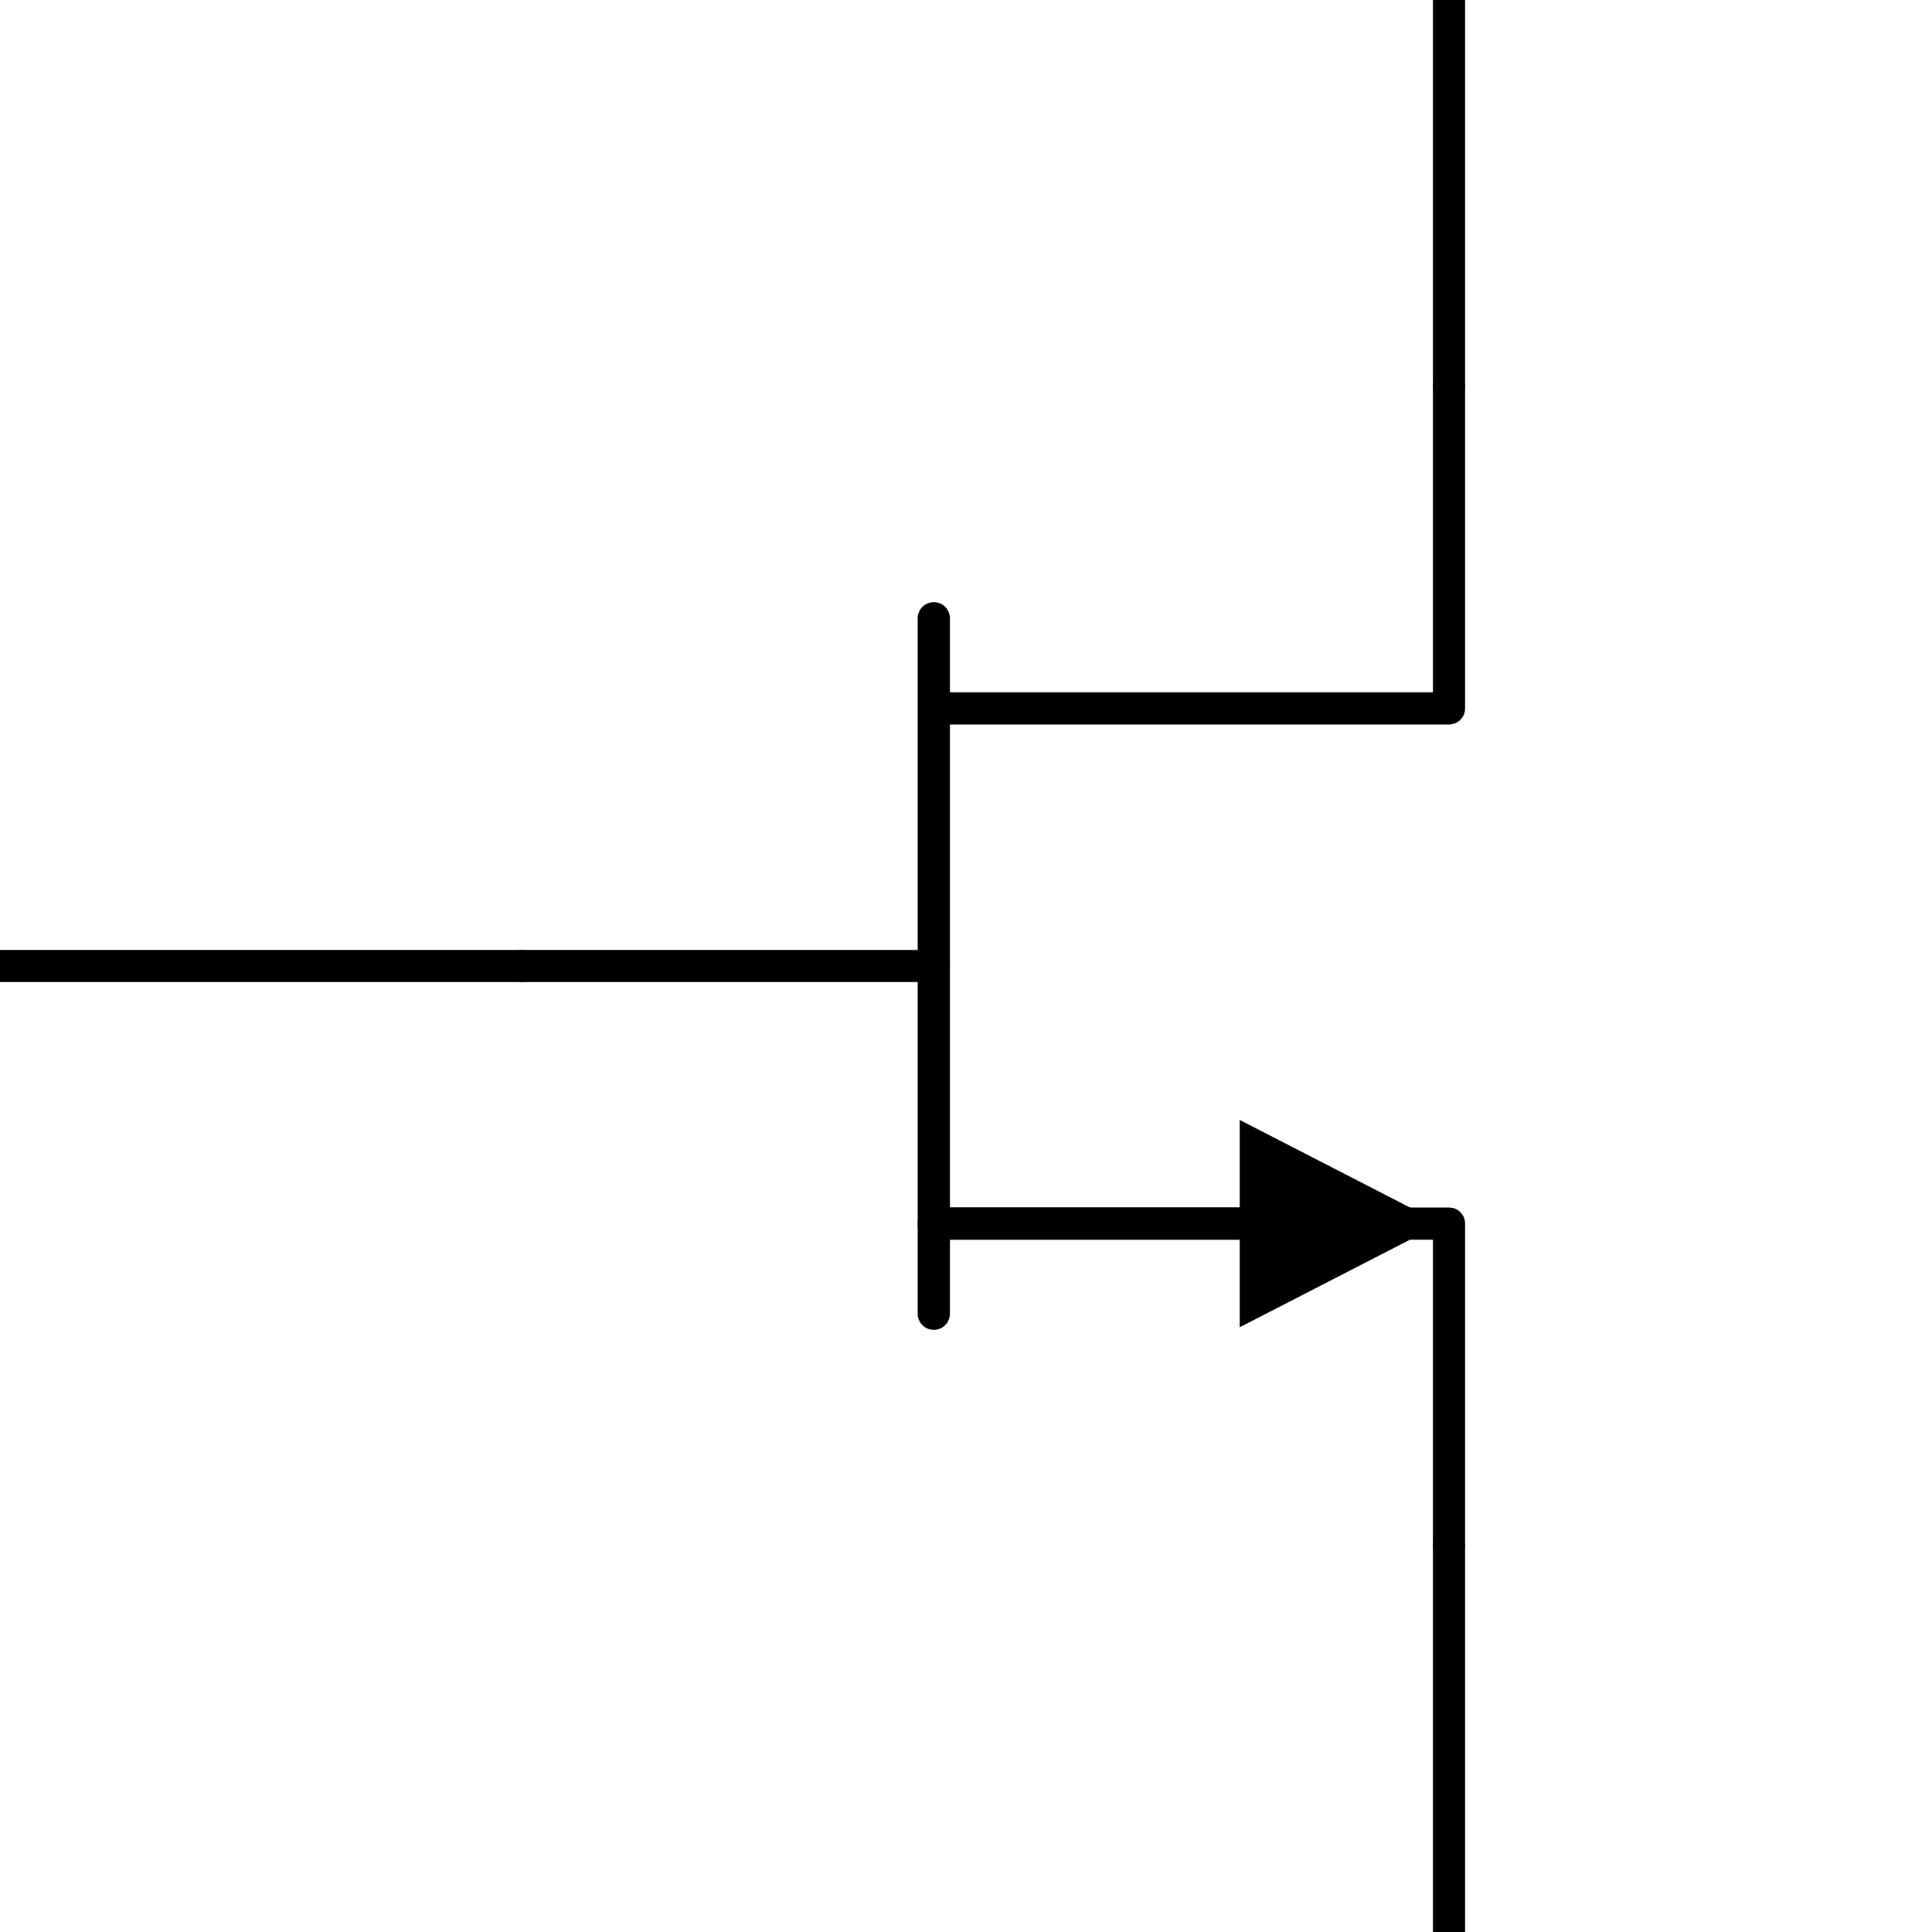
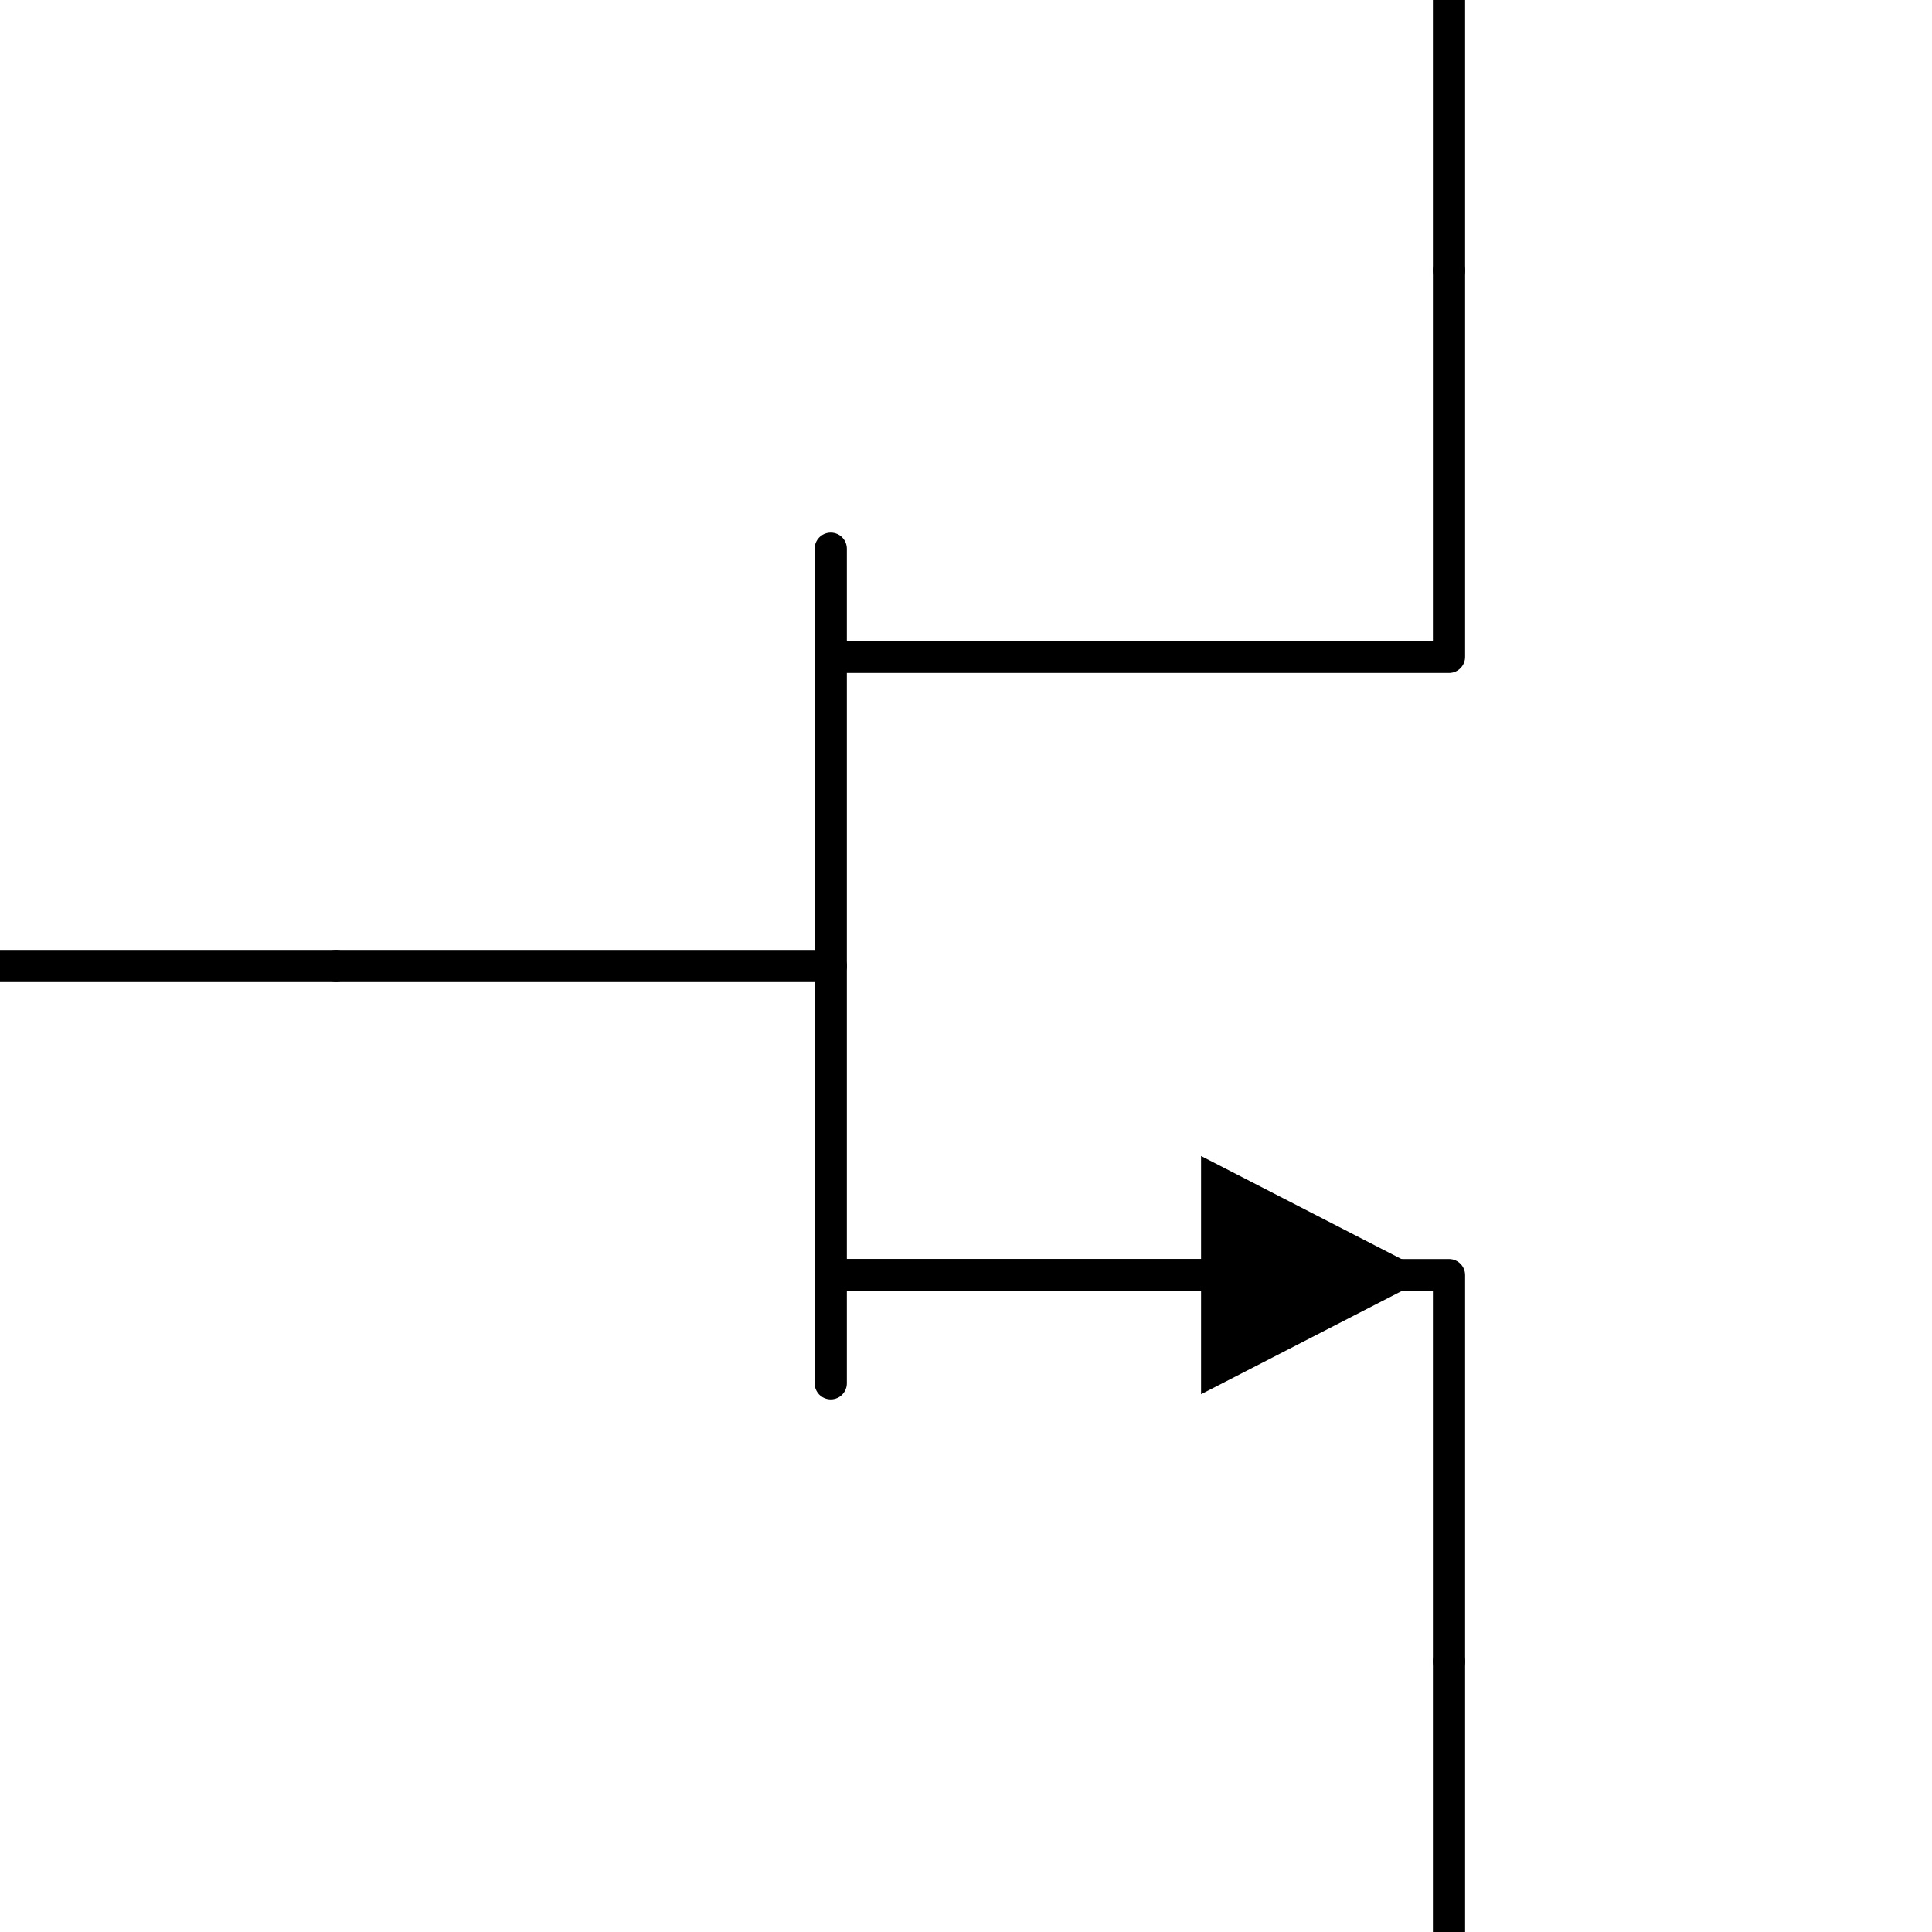
<svg xmlns="http://www.w3.org/2000/svg" width="120" height="120" viewBox="0 0 120 120">
  <g id="hemtUnsplit" fill="none" stroke="#000" stroke-width="2" stroke-linecap="round" stroke-linejoin="round">
-     <path id="reference-0" d="M 90 24 L 90 44 L 58 44 M 58 38.4 L 58 81.6 M 58 76 L 90 76 L 90 96" stroke="#000" fill="none" stroke-width="2" stroke-linecap="round" stroke-linejoin="round" />
-     <path id="reference-1" d="M 58 60 L 32.4 60" stroke="#000" fill="none" stroke-width="2" stroke-linecap="round" stroke-linejoin="round" />
-     <path id="reference-2" d="M 78 76 L 58 76" stroke="#000" fill="none" stroke-width="2" stroke-linecap="round" stroke-linejoin="round" />
-     <path id="reference-3" d="M 87.333 76 L 78 71.2 L 78 80.8 Z" stroke="#000" fill="#000" stroke-linecap="butt" stroke-linejoin="miter" />
-     <line id="gate-extension" x1="0" y1="60" x2="32.4" y2="60" />
-     <line id="upper-extension" x1="90" y1="0" x2="90" y2="24" />
-     <line id="lower-extension" x1="90" y1="96" x2="90" y2="120" />
+     <path id="reference-0" d="M 90 16.8 L 90 40.8 L 51.6 40.8 M 51.6 34.08 L 51.6 85.92 M 51.6 79.2 L 90 79.2 L 90 103.2" stroke="#000" fill="none" stroke-width="2" stroke-linecap="round" stroke-linejoin="round" />
+     <path id="reference-1" d="M 51.6 60 L 20.88 60" stroke="#000" fill="none" stroke-width="2" stroke-linecap="round" stroke-linejoin="round" />
+     <path id="reference-2" d="M 75.6 79.2 L 51.6 79.2" stroke="#000" fill="none" stroke-width="2" stroke-linecap="round" stroke-linejoin="round" />
+     <path id="reference-3" d="M 86.8 79.2 L 75.6 73.44 L 75.6 84.96 Z" stroke="#000" fill="#000" stroke-linecap="butt" stroke-linejoin="miter" />
+     <line id="gate-extension" x1="0" y1="60" x2="20.88" y2="60" />
+     <line id="upper-extension" x1="90" y1="0" x2="90" y2="16.8" />
+     <line id="lower-extension" x1="90" y1="103.2" x2="90" y2="120" />
  </g>
</svg>
